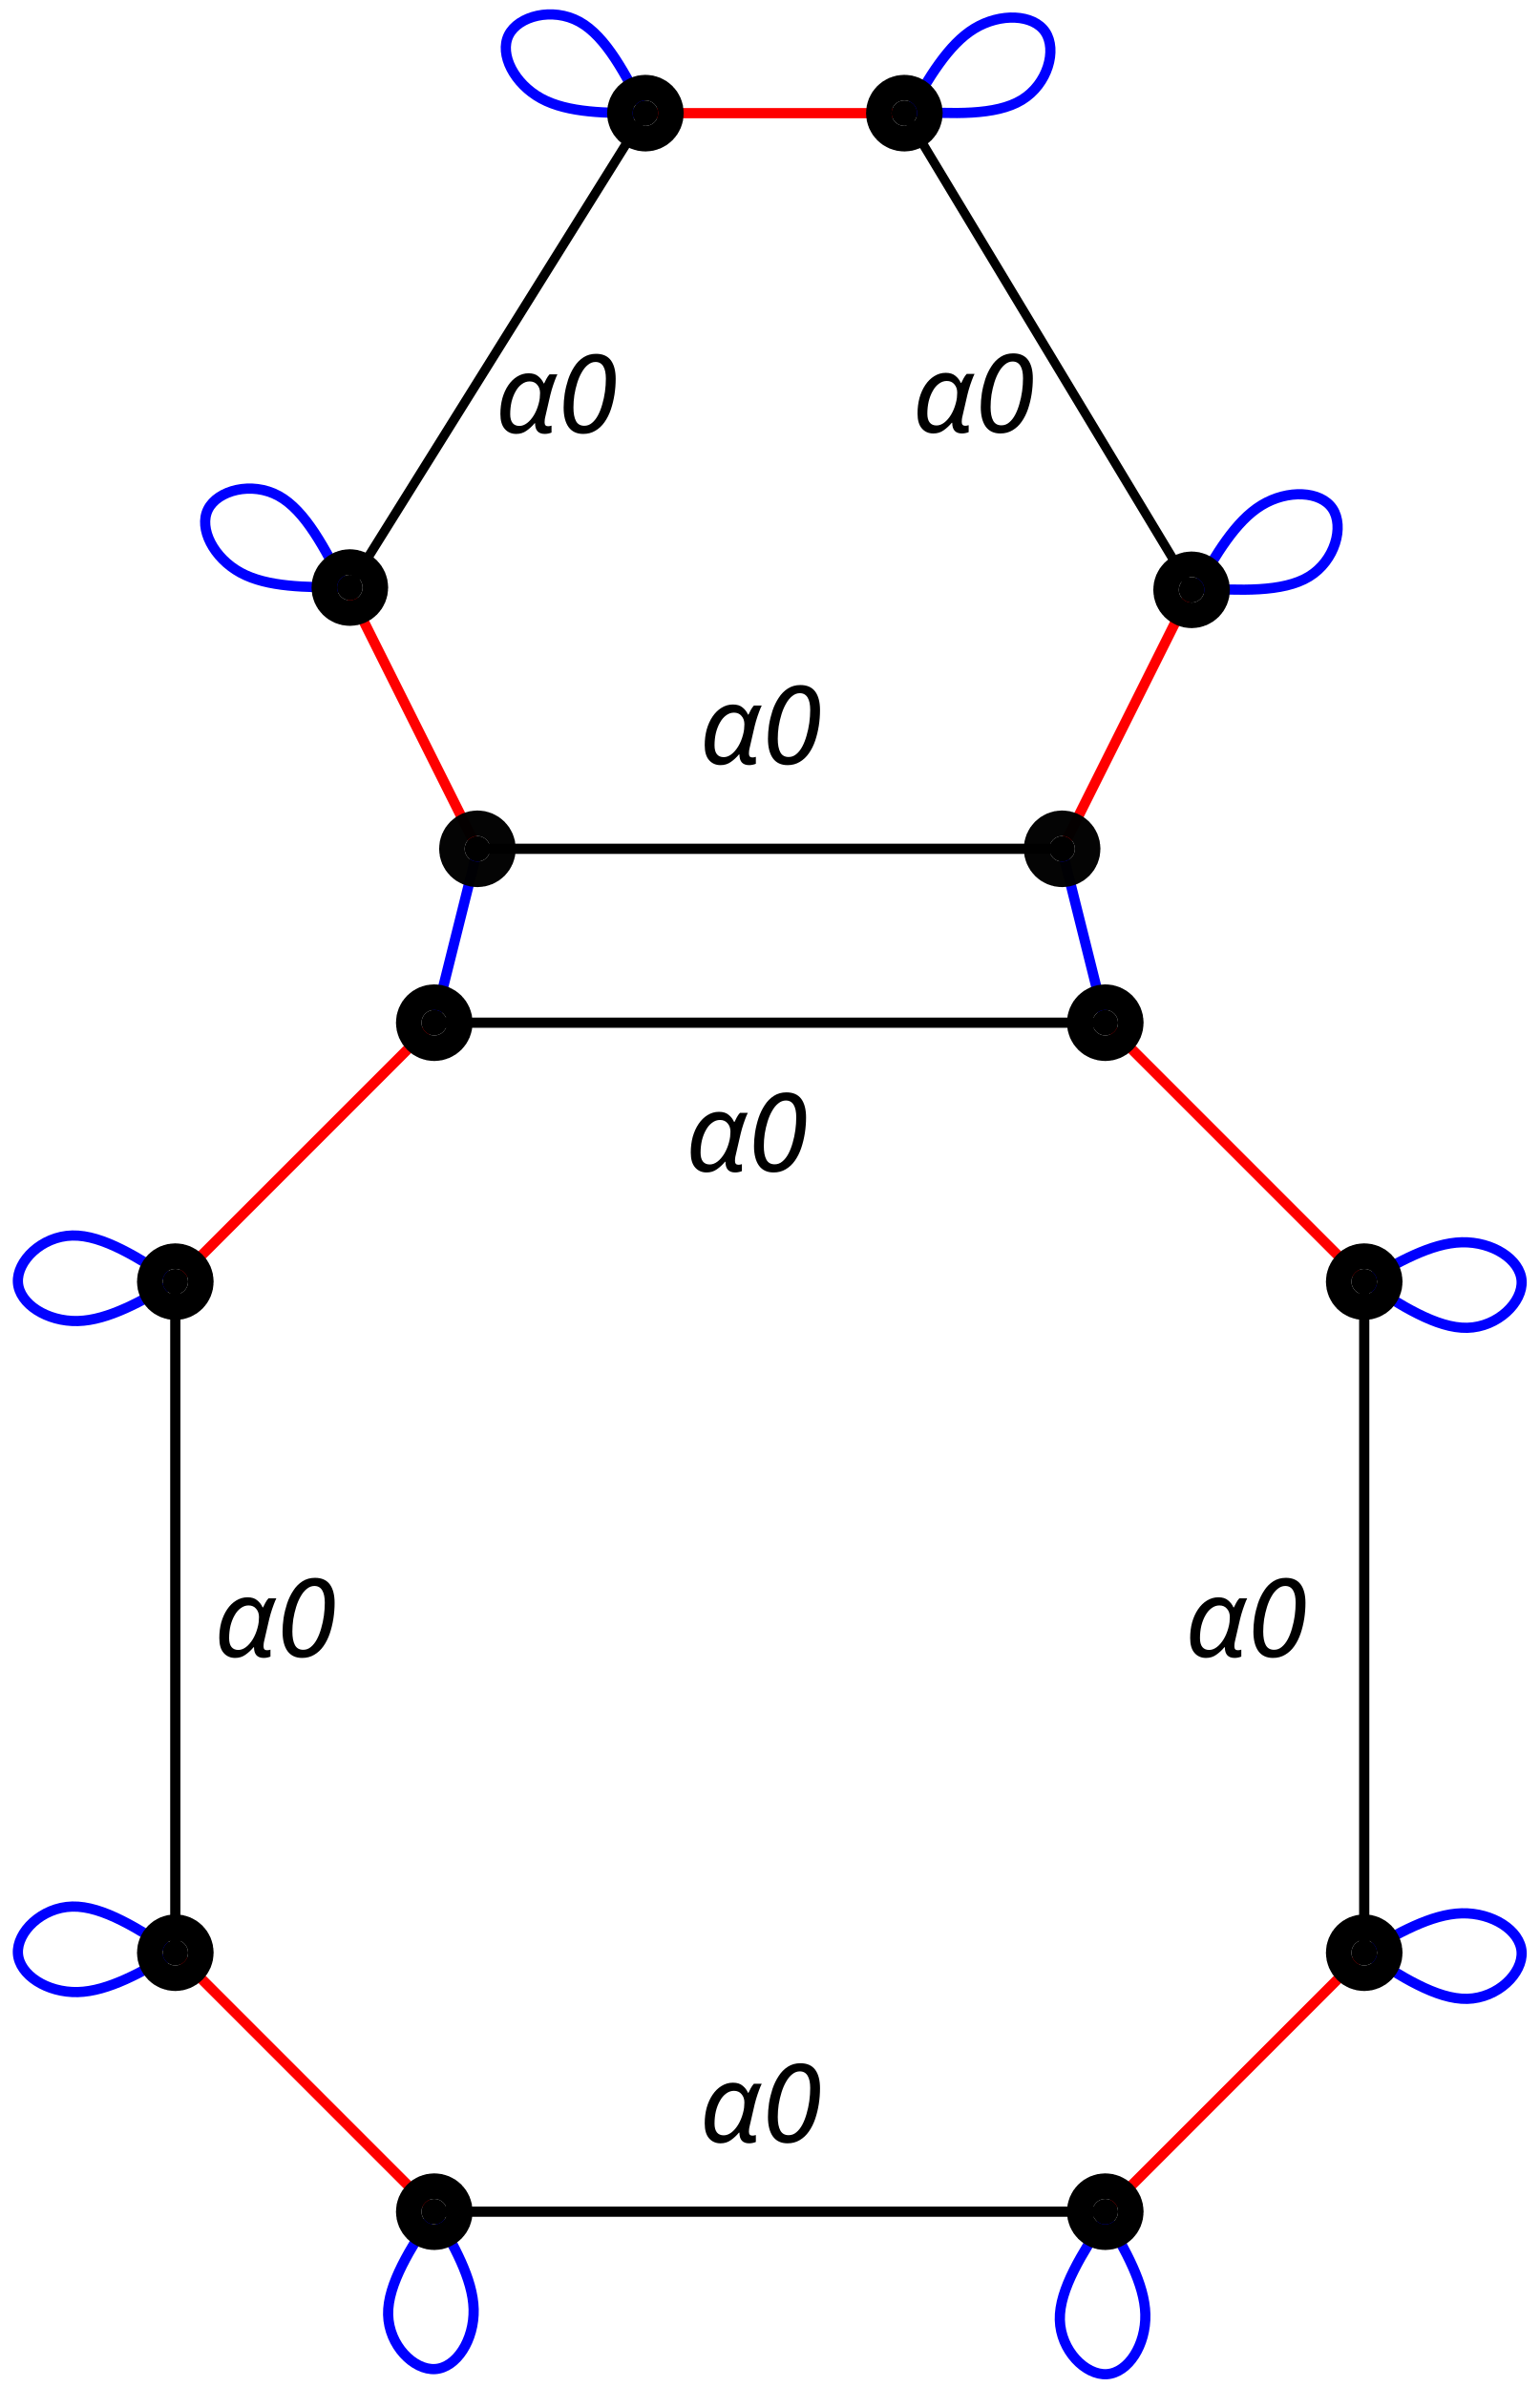
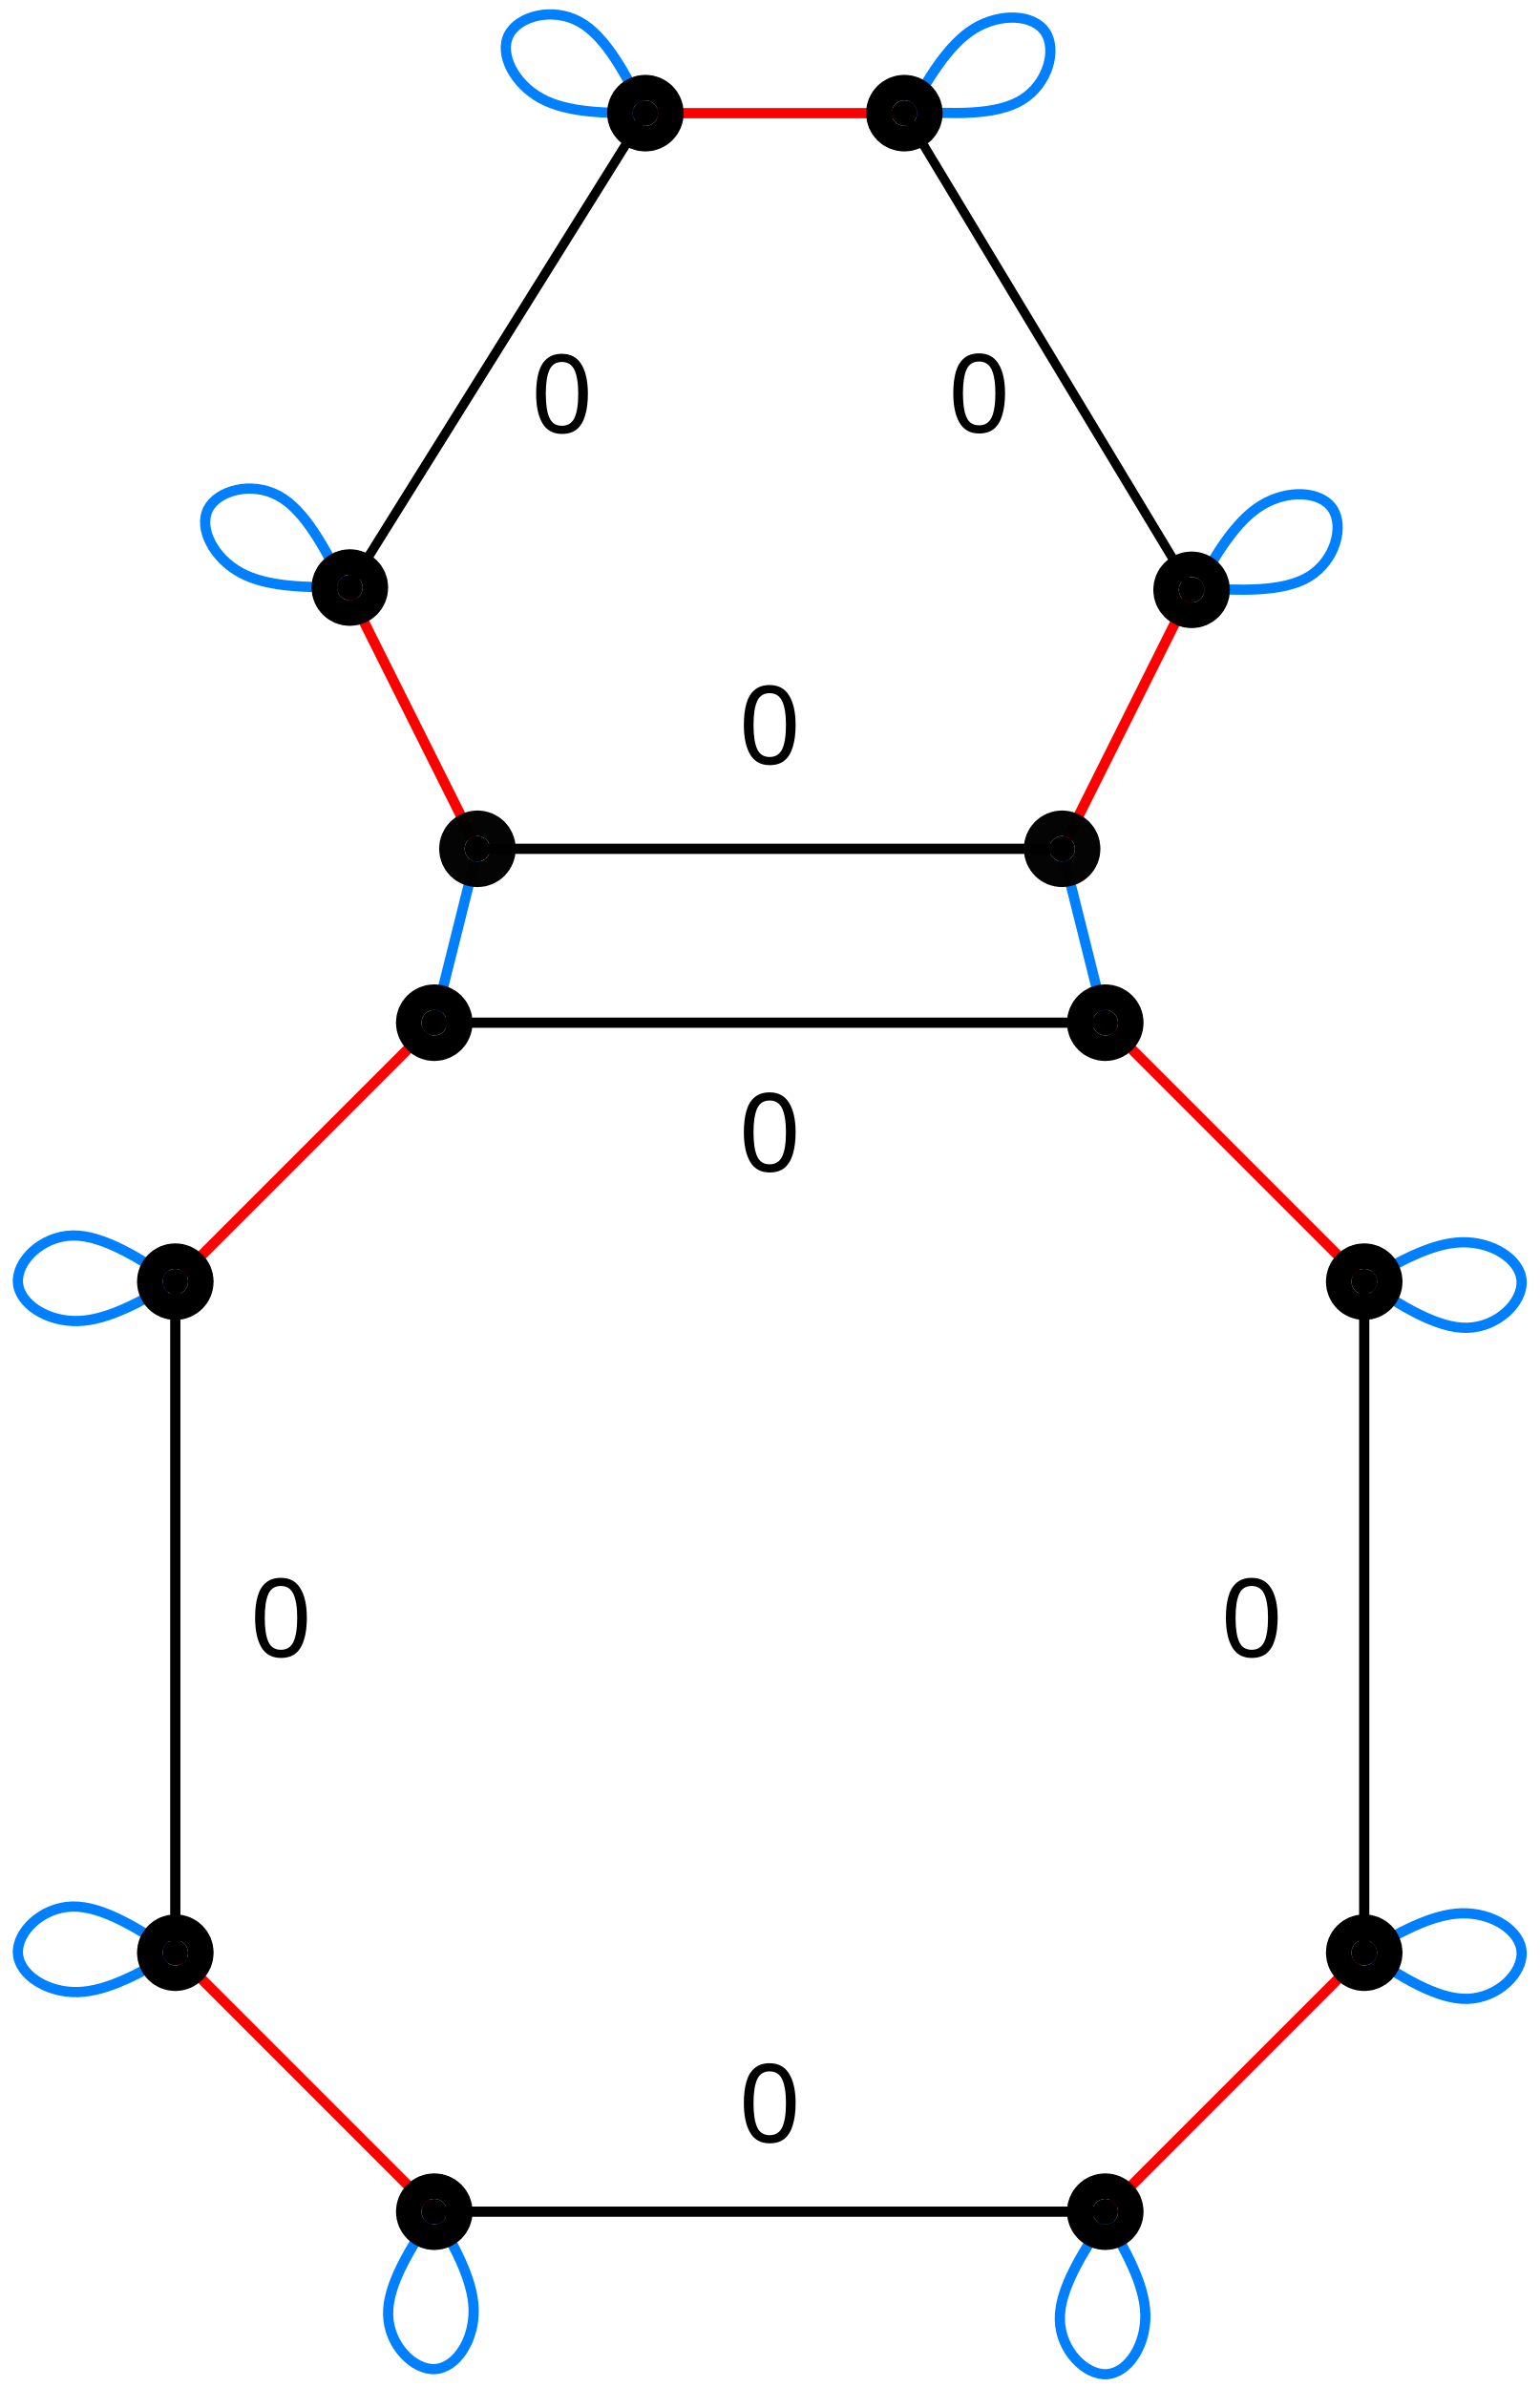
<svg xmlns="http://www.w3.org/2000/svg" width="159.463mm" height="247.227mm" viewBox="0 0 159.463 247.227" version="1.1" id="svg31496">
  <defs id="defs31493">
    </defs>
  <g id="layer1" transform="translate(-26.71686,-12.38555)">
    <line x1="62.733" y1="73.485" x2="93.566" y2="24.105" id="link9_a0_10-7" style="stroke:#000000;stroke-width:0.964px" />
    <line x1="76.168" y1="100.298" x2="62.757" y2="73.475" id="link8_a1_9-4" stroke="#ff0000" stroke-width="1.058px" />
-     <path style="fill:none;fill-opacity:1;stroke:#0000ff;stroke-width:1.058;stroke-linecap:round;stroke-linejoin:bevel;stroke-dasharray:none;stroke-dashoffset:0;stroke-opacity:1;stop-color:#000000" d="m 168.021,214.631 c 3.749,2.427 7.499,4.855 10.672,4.779 3.173,-0.076 5.77,-2.657 5.629,-4.871 -0.142,-2.215 -3.022,-4.063 -6.195,-3.986 -3.173,0.077 -6.64,2.078 -10.106,4.079" id="path11686-7-3-2" />
-     <path style="fill:none;fill-opacity:1;stroke:#0000ff;stroke-width:1.058;stroke-linecap:round;stroke-linejoin:bevel;stroke-dasharray:none;stroke-dashoffset:0;stroke-opacity:1;stop-color:#000000" d="m 71.698,241.454 c -2.427,3.749 -4.855,7.499 -4.779,10.672 0.076,3.173 2.657,5.77 4.871,5.629 2.215,-0.142 4.063,-3.022 3.986,-6.195 -0.077,-3.173 -2.078,-6.64 -4.079,-10.106" id="path11686-7-4-9" />
-     <path style="fill:none;fill-opacity:1;stroke:#0000ff;stroke-width:1.058;stroke-linecap:round;stroke-linejoin:bevel;stroke-dasharray:none;stroke-dashoffset:0;stroke-opacity:0.985;stop-color:#000000" d="m 44.875,145.13 c -3.749,-2.427 -7.499,-4.855 -10.672,-4.779 -3.173,0.076 -5.77,2.657 -5.629,4.871 0.142,2.215 3.022,4.063 6.195,3.986 3.173,-0.077 6.64,-2.078 10.106,-4.079" id="path11686-7-2-3" />
-     <path style="fill:none;fill-opacity:1;stroke:#0000ff;stroke-width:1.058;stroke-linecap:round;stroke-linejoin:bevel;stroke-dasharray:none;stroke-dashoffset:0;stroke-opacity:1;stop-color:#000000" d="m 168.021,145.13 c 3.749,2.427 7.499,4.855 10.672,4.779 3.173,-0.076 5.77,-2.657 5.629,-4.871 -0.142,-2.215 -3.022,-4.063 -6.195,-3.986 -3.173,0.077 -6.64,2.078 -10.106,4.079" id="path11686-7-3-6-1" />
-     <path style="fill:none;fill-opacity:1;stroke:#0000ff;stroke-width:1.058;stroke-linecap:round;stroke-linejoin:bevel;stroke-dasharray:none;stroke-dashoffset:0;stroke-opacity:1;stop-color:#000000" d="m 141.272,241.983 c -2.427,3.749 -4.855,7.499 -4.779,10.672 0.076,3.173 2.657,5.77 4.871,5.629 2.215,-0.142 4.063,-3.022 3.986,-6.195 -0.077,-3.173 -2.078,-6.64 -4.079,-10.106" id="path11686-7-4-7-9" />
-     <path style="fill:none;fill-opacity:1;stroke:#0000ff;stroke-width:1.058;stroke-linecap:round;stroke-linejoin:bevel;stroke-dasharray:none;stroke-dashoffset:0;stroke-opacity:1;stop-color:#000000" d="m 44.875,214.631 c -3.749,-2.427 -7.499,-4.855 -10.672,-4.779 -3.173,0.076 -5.77,2.657 -5.629,4.871 0.142,2.215 3.022,4.063 6.195,3.986 3.173,-0.077 6.64,-2.078 10.106,-4.079" id="path11686-7-2-8-4" />
-     <text xml:space="preserve" style="font-style:italic;font-variant:normal;font-weight:normal;font-stretch:normal;font-size:11.289px;font-family:sans-serif;-inkscape-font-specification:'sans-serif, Italic';font-variant-ligatures:normal;font-variant-caps:normal;font-variant-numeric:normal;font-variant-east-asian:normal;fill:#000000;fill-opacity:1;stroke:#0000ff;stroke-width:1.058;stroke-linecap:round;stroke-linejoin:bevel;stroke-dasharray:none;stroke-dashoffset:0;stroke-opacity:1;stop-color:#000000" x="149.444" y="183.99" id="text14607">
-       <tspan id="tspan14605" x="149.444" y="183.99" style="font-style:italic;font-variant:normal;font-weight:normal;font-stretch:normal;font-size:11.289px;font-family:sans-serif;-inkscape-font-specification:'sans-serif, Italic';font-variant-ligatures:normal;font-variant-caps:normal;font-variant-numeric:normal;font-variant-east-asian:normal;stroke:none;stroke-width:1.058">α0</tspan>
+     <path style="fill:none;fill-opacity:1;stroke:#0080ff;stroke-width:1.058;stroke-linecap:round;stroke-linejoin:bevel;stroke-dasharray:none;stroke-dashoffset:0;stroke-opacity:0.999;stop-color:#000000" d="m 168.021,214.631 c 3.749,2.427 7.499,4.855 10.672,4.779 3.173,-0.076 5.77,-2.657 5.629,-4.871 -0.142,-2.215 -3.022,-4.063 -6.195,-3.986 -3.173,0.077 -6.64,2.078 -10.106,4.079" id="path11686-7-3-2" />
+     <path style="fill:none;fill-opacity:1;stroke:#0080ff;stroke-width:1.058;stroke-linecap:round;stroke-linejoin:bevel;stroke-dasharray:none;stroke-dashoffset:0;stroke-opacity:0.999;stop-color:#000000" d="m 71.698,241.454 c -2.427,3.749 -4.855,7.499 -4.779,10.672 0.076,3.173 2.657,5.77 4.871,5.629 2.215,-0.142 4.063,-3.022 3.986,-6.195 -0.077,-3.173 -2.078,-6.64 -4.079,-10.106" id="path11686-7-4-9" />
+     <path style="fill:none;fill-opacity:1;stroke:#0080ff;stroke-width:1.058;stroke-linecap:round;stroke-linejoin:bevel;stroke-dasharray:none;stroke-dashoffset:0;stroke-opacity:0.999;stop-color:#000000" d="m 44.875,145.13 c -3.749,-2.427 -7.499,-4.855 -10.672,-4.779 -3.173,0.076 -5.77,2.657 -5.629,4.871 0.142,2.215 3.022,4.063 6.195,3.986 3.173,-0.077 6.64,-2.078 10.106,-4.079" id="path11686-7-2-3" />
+     <path style="fill:none;fill-opacity:1;stroke:#0080ff;stroke-width:1.058;stroke-linecap:round;stroke-linejoin:bevel;stroke-dasharray:none;stroke-dashoffset:0;stroke-opacity:0.999;stop-color:#000000" d="m 168.021,145.13 c 3.749,2.427 7.499,4.855 10.672,4.779 3.173,-0.076 5.77,-2.657 5.629,-4.871 -0.142,-2.215 -3.022,-4.063 -6.195,-3.986 -3.173,0.077 -6.64,2.078 -10.106,4.079" id="path11686-7-3-6-1" />
+     <path style="fill:none;fill-opacity:1;stroke:#0080ff;stroke-width:1.058;stroke-linecap:round;stroke-linejoin:bevel;stroke-dasharray:none;stroke-dashoffset:0;stroke-opacity:0.999;stop-color:#000000" d="m 141.272,241.983 c -2.427,3.749 -4.855,7.499 -4.779,10.672 0.076,3.173 2.657,5.77 4.871,5.629 2.215,-0.142 4.063,-3.022 3.986,-6.195 -0.077,-3.173 -2.078,-6.64 -4.079,-10.106" id="path11686-7-4-7-9" />
+     <path style="fill:none;fill-opacity:1;stroke:#0080ff;stroke-width:1.058;stroke-linecap:round;stroke-linejoin:bevel;stroke-dasharray:none;stroke-dashoffset:0;stroke-opacity:0.999;stop-color:#000000" d="m 44.875,214.631 c -3.749,-2.427 -7.499,-4.855 -10.672,-4.779 -3.173,0.076 -5.77,2.657 -5.629,4.871 0.142,2.215 3.022,4.063 6.195,3.986 3.173,-0.077 6.64,-2.078 10.106,-4.079" id="path11686-7-2-8-4" />
+     <text xml:space="preserve" style="font-style:normal;font-variant:normal;font-weight:normal;font-stretch:normal;font-size:11.289px;font-family:sans-serif;-inkscape-font-specification:'sans-serif, Normal';font-variant-ligatures:normal;font-variant-caps:normal;font-variant-numeric:normal;font-variant-east-asian:normal;fill:#000000;fill-opacity:1;stroke:#0000ff;stroke-width:1.058;stroke-linecap:round;stroke-linejoin:bevel;stroke-dasharray:none;stroke-dashoffset:0;stroke-opacity:1;stop-color:#000000" x="153.149" y="183.99" id="text14607">
+       <tspan id="tspan14605" x="153.149" y="183.99" style="font-style:normal;font-variant:normal;font-weight:normal;font-stretch:normal;font-size:11.289px;font-family:sans-serif;-inkscape-font-specification:'sans-serif, Normal';font-variant-ligatures:normal;font-variant-caps:normal;font-variant-numeric:normal;font-variant-east-asian:normal;stroke:none;stroke-width:1.058">0</tspan>
    </text>
-     <text xml:space="preserve" style="font-style:italic;font-variant:normal;font-weight:normal;font-stretch:normal;font-size:11.289px;font-family:sans-serif;-inkscape-font-specification:'sans-serif, Italic';font-variant-ligatures:normal;font-variant-caps:normal;font-variant-numeric:normal;font-variant-east-asian:normal;fill:#000000;fill-opacity:1;stroke:#0000ff;stroke-width:1.058;stroke-linecap:round;stroke-linejoin:bevel;stroke-dasharray:none;stroke-dashoffset:0;stroke-opacity:1;stop-color:#000000" x="99.166" y="234.269" id="text14607-7">
-       <tspan id="tspan14605-7" x="99.166" y="234.269" style="font-style:italic;font-variant:normal;font-weight:normal;font-stretch:normal;font-size:11.289px;font-family:sans-serif;-inkscape-font-specification:'sans-serif, Italic';font-variant-ligatures:normal;font-variant-caps:normal;font-variant-numeric:normal;font-variant-east-asian:normal;stroke:none;stroke-width:1.058">α0</tspan>
+     <text xml:space="preserve" style="font-style:normal;font-variant:normal;font-weight:normal;font-stretch:normal;font-size:11.289px;font-family:sans-serif;-inkscape-font-specification:'sans-serif, Normal';font-variant-ligatures:normal;font-variant-caps:normal;font-variant-numeric:normal;font-variant-east-asian:normal;fill:#000000;fill-opacity:1;stroke:#0000ff;stroke-width:1.058;stroke-linecap:round;stroke-linejoin:bevel;stroke-dasharray:none;stroke-dashoffset:0;stroke-opacity:1;stop-color:#000000" x="103.22" y="234.269" id="text14607-7">
+       <tspan id="tspan14605-7" x="103.22" y="234.269" style="font-style:normal;font-variant:normal;font-weight:normal;font-stretch:normal;font-size:11.289px;font-family:sans-serif;-inkscape-font-specification:'sans-serif, Normal';font-variant-ligatures:normal;font-variant-caps:normal;font-variant-numeric:normal;font-variant-east-asian:normal;stroke:none;stroke-width:1.058">0</tspan>
    </text>
-     <text xml:space="preserve" style="font-style:italic;font-variant:normal;font-weight:normal;font-stretch:normal;font-size:11.289px;font-family:sans-serif;-inkscape-font-specification:'sans-serif, Italic';font-variant-ligatures:normal;font-variant-caps:normal;font-variant-numeric:normal;font-variant-east-asian:normal;fill:#000000;fill-opacity:1;stroke:#0000ff;stroke-width:1.058;stroke-linecap:round;stroke-linejoin:bevel;stroke-dasharray:none;stroke-dashoffset:0;stroke-opacity:1;stop-color:#000000" x="97.718" y="133.711" id="text14607-7-6">
-       <tspan id="tspan14605-7-3" x="97.718" y="133.711" style="font-style:italic;font-variant:normal;font-weight:normal;font-stretch:normal;font-size:11.289px;font-family:sans-serif;-inkscape-font-specification:'sans-serif, Italic';font-variant-ligatures:normal;font-variant-caps:normal;font-variant-numeric:normal;font-variant-east-asian:normal;stroke:none;stroke-width:1.058">α0</tspan>
+     <text xml:space="preserve" style="font-style:normal;font-variant:normal;font-weight:normal;font-stretch:normal;font-size:11.289px;font-family:sans-serif;-inkscape-font-specification:'sans-serif, Normal';font-variant-ligatures:normal;font-variant-caps:normal;font-variant-numeric:normal;font-variant-east-asian:normal;fill:#000000;fill-opacity:1;stroke:#0000ff;stroke-width:1.058;stroke-linecap:round;stroke-linejoin:bevel;stroke-dasharray:none;stroke-dashoffset:0;stroke-opacity:1;stop-color:#000000" x="103.22" y="133.711" id="text14607-7-6">
+       <tspan id="tspan14605-7-3" x="103.22" y="133.711" style="font-style:normal;font-variant:normal;font-weight:normal;font-stretch:normal;font-size:11.289px;font-family:sans-serif;-inkscape-font-specification:'sans-serif, Normal';font-variant-ligatures:normal;font-variant-caps:normal;font-variant-numeric:normal;font-variant-east-asian:normal;stroke:none;stroke-width:1.058">0</tspan>
    </text>
-     <text xml:space="preserve" style="font-style:italic;font-variant:normal;font-weight:normal;font-stretch:normal;font-size:11.289px;font-family:sans-serif;-inkscape-font-specification:'sans-serif, Italic';font-variant-ligatures:normal;font-variant-caps:normal;font-variant-numeric:normal;font-variant-east-asian:normal;fill:#000000;fill-opacity:1;stroke:#0000ff;stroke-width:1.058;stroke-linecap:round;stroke-linejoin:bevel;stroke-dasharray:none;stroke-dashoffset:0;stroke-opacity:1;stop-color:#000000" x="99.166" y="91.525" id="text14607-7-6-1">
-       <tspan id="tspan14605-7-3-5" x="99.166" y="91.525" style="font-style:italic;font-variant:normal;font-weight:normal;font-stretch:normal;font-size:11.289px;font-family:sans-serif;-inkscape-font-specification:'sans-serif, Italic';font-variant-ligatures:normal;font-variant-caps:normal;font-variant-numeric:normal;font-variant-east-asian:normal;stroke:none;stroke-width:1.058">α0</tspan>
+     <text xml:space="preserve" style="font-style:normal;font-variant:normal;font-weight:normal;font-stretch:normal;font-size:11.289px;font-family:sans-serif;-inkscape-font-specification:'sans-serif, Normal';font-variant-ligatures:normal;font-variant-caps:normal;font-variant-numeric:normal;font-variant-east-asian:normal;fill:#000000;fill-opacity:1;stroke:#0000ff;stroke-width:1.058;stroke-linecap:round;stroke-linejoin:bevel;stroke-dasharray:none;stroke-dashoffset:0;stroke-opacity:1;stop-color:#000000" x="103.22" y="91.525" id="text14607-7-6-1">
+       <tspan id="tspan14605-7-3-5" x="103.22" y="91.525" style="font-style:normal;font-variant:normal;font-weight:normal;font-stretch:normal;font-size:11.289px;font-family:sans-serif;-inkscape-font-specification:'sans-serif, Normal';font-variant-ligatures:normal;font-variant-caps:normal;font-variant-numeric:normal;font-variant-east-asian:normal;stroke:none;stroke-width:1.058">0</tspan>
    </text>
-     <text xml:space="preserve" style="font-style:italic;font-variant:normal;font-weight:normal;font-stretch:normal;font-size:11.289px;font-family:sans-serif;-inkscape-font-specification:'sans-serif, Italic';font-variant-ligatures:normal;font-variant-caps:normal;font-variant-numeric:normal;font-variant-east-asian:normal;fill:#000000;fill-opacity:1;stroke:#0000ff;stroke-width:1.058;stroke-linecap:round;stroke-linejoin:bevel;stroke-dasharray:none;stroke-dashoffset:0;stroke-opacity:1;stop-color:#000000" x="48.887" y="183.99" id="text14607-5">
-       <tspan id="tspan14605-9" x="48.887" y="183.99" style="font-style:italic;font-variant:normal;font-weight:normal;font-stretch:normal;font-size:11.289px;font-family:sans-serif;-inkscape-font-specification:'sans-serif, Italic';font-variant-ligatures:normal;font-variant-caps:normal;font-variant-numeric:normal;font-variant-east-asian:normal;stroke:none;stroke-width:1.058">α0</tspan>
+     <text xml:space="preserve" style="font-style:normal;font-variant:normal;font-weight:normal;font-stretch:normal;font-size:11.289px;font-family:sans-serif;-inkscape-font-specification:'sans-serif, Normal';font-variant-ligatures:normal;font-variant-caps:normal;font-variant-numeric:normal;font-variant-east-asian:normal;fill:#000000;fill-opacity:1;stroke:#0000ff;stroke-width:1.058;stroke-linecap:round;stroke-linejoin:bevel;stroke-dasharray:none;stroke-dashoffset:0;stroke-opacity:1;stop-color:#000000" x="52.592" y="183.99" id="text14607-5">
+       <tspan id="tspan14605-9" x="52.592" y="183.99" style="font-style:normal;font-variant:normal;font-weight:normal;font-stretch:normal;font-size:11.289px;font-family:sans-serif;-inkscape-font-specification:'sans-serif, Normal';font-variant-ligatures:normal;font-variant-caps:normal;font-variant-numeric:normal;font-variant-east-asian:normal;stroke:none;stroke-width:1.058">0</tspan>
    </text>
-     <text xml:space="preserve" style="font-style:italic;font-variant:normal;font-weight:normal;font-stretch:normal;font-size:11.289px;font-family:sans-serif;-inkscape-font-specification:'sans-serif, Italic';font-variant-ligatures:normal;font-variant-caps:normal;font-variant-numeric:normal;font-variant-east-asian:normal;fill:#000000;fill-opacity:1;stroke:#0000ff;stroke-width:1.058;stroke-linecap:round;stroke-linejoin:bevel;stroke-dasharray:none;stroke-dashoffset:0;stroke-opacity:1;stop-color:#000000" x="77.999" y="57.219" id="text14607-7-6-9">
-       <tspan id="tspan14605-7-3-8" x="77.999" y="57.219" style="font-style:italic;font-variant:normal;font-weight:normal;font-stretch:normal;font-size:11.289px;font-family:sans-serif;-inkscape-font-specification:'sans-serif, Italic';font-variant-ligatures:normal;font-variant-caps:normal;font-variant-numeric:normal;font-variant-east-asian:normal;stroke:none;stroke-width:1.058">α0</tspan>
+     <text xml:space="preserve" style="font-style:normal;font-variant:normal;font-weight:normal;font-stretch:normal;font-size:11.289px;font-family:sans-serif;-inkscape-font-specification:'sans-serif, Normal';font-variant-ligatures:normal;font-variant-caps:normal;font-variant-numeric:normal;font-variant-east-asian:normal;fill:#000000;fill-opacity:1;stroke:#0000ff;stroke-width:1.058;stroke-linecap:round;stroke-linejoin:bevel;stroke-dasharray:none;stroke-dashoffset:0;stroke-opacity:1;stop-color:#000000" x="81.703" y="57.219" id="text14607-7-6-9">
+       <tspan id="tspan14605-7-3-8" x="81.703" y="57.219" style="font-style:normal;font-variant:normal;font-weight:normal;font-stretch:normal;font-size:11.289px;font-family:sans-serif;-inkscape-font-specification:'sans-serif, Normal';font-variant-ligatures:normal;font-variant-caps:normal;font-variant-numeric:normal;font-variant-east-asian:normal;stroke:none;stroke-width:1.058">0</tspan>
    </text>
-     <text xml:space="preserve" style="font-style:italic;font-variant:normal;font-weight:normal;font-stretch:normal;font-size:11.289px;font-family:sans-serif;-inkscape-font-specification:'sans-serif, Italic';font-variant-ligatures:normal;font-variant-caps:normal;font-variant-numeric:normal;font-variant-east-asian:normal;fill:#000000;fill-opacity:1;stroke:#0000ff;stroke-width:1.058;stroke-linecap:round;stroke-linejoin:bevel;stroke-dasharray:none;stroke-dashoffset:0;stroke-opacity:1;stop-color:#000000" x="121.208" y="57.169" id="text14607-7-6-4">
-       <tspan id="tspan14605-7-3-81" x="121.208" y="57.169" style="font-style:italic;font-variant:normal;font-weight:normal;font-stretch:normal;font-size:11.289px;font-family:sans-serif;-inkscape-font-specification:'sans-serif, Italic';font-variant-ligatures:normal;font-variant-caps:normal;font-variant-numeric:normal;font-variant-east-asian:normal;stroke:none;stroke-width:1.058">α0</tspan>
+     <text xml:space="preserve" style="font-style:normal;font-variant:normal;font-weight:normal;font-stretch:normal;font-size:11.289px;font-family:sans-serif;-inkscape-font-specification:'sans-serif, Normal';font-variant-ligatures:normal;font-variant-caps:normal;font-variant-numeric:normal;font-variant-east-asian:normal;fill:#000000;fill-opacity:1;stroke:#0000ff;stroke-width:1.058;stroke-linecap:round;stroke-linejoin:bevel;stroke-dasharray:none;stroke-dashoffset:0;stroke-opacity:1;stop-color:#000000" x="124.912" y="57.169" id="text14607-7-6-4">
+       <tspan id="tspan14605-7-3-81" x="124.912" y="57.169" style="font-style:normal;font-variant:normal;font-weight:normal;font-stretch:normal;font-size:11.289px;font-family:sans-serif;-inkscape-font-specification:'sans-serif, Normal';font-variant-ligatures:normal;font-variant-caps:normal;font-variant-numeric:normal;font-variant-east-asian:normal;stroke:none;stroke-width:1.058">0</tspan>
    </text>
    <line x1="44.875" y1="214.631" x2="71.698" y2="241.454" id="link0_a1_1" stroke="#ff0000" stroke-width="1.058px" />
-     <line x1="44.875" y1="214.631" x2="44.875" y2="214.631" id="link0_a2_0" stroke="#0000ff" stroke-width="1.058px" />
+     <line x1="44.875" y1="214.631" x2="44.875" y2="214.631" id="link0_a2_0" stroke="#0000ff" stroke-width="1.058px" style="stroke:#0080ff;stroke-opacity:0.999" />
    <line x1="44.875" y1="214.631" x2="44.875" y2="214.631" id="link0_a3_0" stroke="#008000" stroke-width="1.058px" />
    <line x1="44.875" y1="214.631" x2="44.875" y2="145.13" id="link0_a0_7" style="stroke:#000000;stroke-width:1.058px" />
-     <line x1="71.698" y1="241.454" x2="71.698" y2="241.454" id="link1_a2_1" stroke="#0000ff" stroke-width="1.058px" />
+     <line x1="71.698" y1="241.454" x2="71.698" y2="241.454" id="link1_a2_1" stroke="#0000ff" stroke-width="1.058px" style="stroke:#0080ff;stroke-opacity:0.999" />
    <line x1="71.698" y1="241.454" x2="71.698" y2="241.454" id="link1_a3_1" stroke="#008000" stroke-width="1.058px" />
    <line x1="71.698" y1="241.454" x2="141.199" y2="241.454" id="link1_a0_2" style="stroke:#000000;stroke-width:1.058px" />
    <line x1="141.199" y1="241.454" x2="168.021" y2="214.631" id="link2_a1_3" stroke="#ff0000" stroke-width="1.058px" />
-     <line x1="141.199" y1="241.454" x2="141.199" y2="241.454" id="link2_a2_2" stroke="#0000ff" stroke-width="1.058px" />
+     <line x1="141.199" y1="241.454" x2="141.199" y2="241.454" id="link2_a2_2" stroke="#0000ff" stroke-width="1.058px" style="stroke:#0080ff;stroke-opacity:0.999" />
    <line x1="141.199" y1="241.454" x2="141.199" y2="241.454" id="link2_a3_2" stroke="#008000" stroke-width="1.058px" />
-     <line x1="168.021" y1="214.631" x2="168.021" y2="214.631" id="link3_a2_3" stroke="#0000ff" stroke-width="1.058px" />
+     <line x1="168.021" y1="214.631" x2="168.021" y2="214.631" id="link3_a2_3" stroke="#0000ff" stroke-width="1.058px" style="stroke:#0080ff;stroke-opacity:0.999" />
    <line x1="168.021" y1="214.631" x2="168.021" y2="214.631" id="link3_a3_3" stroke="#008000" stroke-width="1.058px" />
    <line x1="168.021" y1="214.631" x2="168.021" y2="145.13" id="link3_a0_4" style="stroke:#000000;stroke-width:1.058px" />
    <line x1="168.021" y1="145.13" x2="141.199" y2="118.308" id="link4_a1_5" stroke="#ff0000" stroke-width="1.058px" />
-     <line x1="168.021" y1="145.13" x2="168.021" y2="145.13" id="link4_a2_4" stroke="#0000ff" stroke-width="1.058px" />
+     <line x1="168.021" y1="145.13" x2="168.021" y2="145.13" id="link4_a2_4" stroke="#0000ff" stroke-width="1.058px" style="stroke:#0080ff;stroke-opacity:0.999" />
    <line x1="168.021" y1="145.13" x2="168.021" y2="145.13" id="link4_a3_4" stroke="#008000" stroke-width="1.058px" />
-     <line x1="141.199" y1="118.308" x2="136.729" y2="100.426" id="link5_a2_12" stroke="#0000ff" stroke-width="1.058px" />
+     <line x1="141.199" y1="118.308" x2="136.729" y2="100.426" id="link5_a2_12" stroke="#0000ff" stroke-width="1.058px" style="stroke:#0080ff;stroke-opacity:0.999" />
    <line x1="141.199" y1="118.308" x2="141.199" y2="118.308" id="link5_a3_5" stroke="#008000" stroke-width="1.058px" />
    <line x1="141.199" y1="118.308" x2="71.698" y2="118.308" id="link5_a0_6" style="stroke:#000000;stroke-width:1.058px" />
    <line x1="71.698" y1="118.308" x2="44.875" y2="145.13" id="link6_a1_7" stroke="#ff0000" stroke-width="1.058px" />
-     <line x1="71.698" y1="118.308" x2="76.168" y2="100.426" id="link6_a2_8" stroke="#0000ff" stroke-width="1.058px" />
+     <line x1="71.698" y1="118.308" x2="76.168" y2="100.426" id="link6_a2_8" stroke="#0000ff" stroke-width="1.058px" style="stroke:#0080ff;stroke-opacity:0.999" />
    <line x1="71.698" y1="118.308" x2="71.698" y2="118.308" id="link6_a3_6" stroke="#008000" stroke-width="1.058px" />
-     <line x1="44.875" y1="145.13" x2="44.875" y2="145.13" id="link7_a2_7" stroke="#0000ff" stroke-width="1.058px" />
+     <line x1="44.875" y1="145.13" x2="44.875" y2="145.13" id="link7_a2_7" stroke="#0000ff" stroke-width="1.058px" style="stroke:#0080ff;stroke-opacity:0.999" />
    <line x1="44.875" y1="145.13" x2="44.875" y2="145.13" id="link7_a3_7" stroke="#008000" stroke-width="1.058px" />
    <circle cx="44.875" cy="214.631" r="1.323" fill="#000000" stroke="none" id="dart0-3" style="fill:#000000;fill-opacity:1;stroke:#000000;stroke-width:5.292;stroke-dasharray:none;stroke-opacity:1" />
    <circle cx="71.698" cy="241.454" r="1.323" fill="#000000" stroke="none" id="dart1-9" style="fill:#000000;fill-opacity:1;stroke:#000000;stroke-width:5.292;stroke-dasharray:none;stroke-opacity:1" />
    <circle cx="141.199" cy="241.454" r="1.323" fill="#000000" stroke="none" id="dart2-0" style="fill:#000000;fill-opacity:1;stroke:#000000;stroke-width:5.292;stroke-dasharray:none;stroke-opacity:1" />
    <circle cx="168.021" cy="214.631" r="1.323" fill="#000000" stroke="none" id="dart3-0" style="fill:#000000;fill-opacity:1;stroke:#000000;stroke-width:5.292;stroke-dasharray:none;stroke-opacity:1" />
    <circle cx="168.021" cy="145.13" r="1.323" fill="#000000" stroke="none" id="dart4-1" style="fill:#000000;fill-opacity:1;stroke:#000000;stroke-width:5.292;stroke-dasharray:none;stroke-opacity:1" />
    <circle cx="141.199" cy="118.308" r="1.323" fill="#000000" stroke="none" id="dart5-2" style="fill:#000000;fill-opacity:1;stroke:#000000;stroke-width:5.292;stroke-dasharray:none;stroke-opacity:1" />
    <circle cx="71.698" cy="118.308" r="1.323" fill="#000000" stroke="none" id="dart6-7" style="fill:#000000;fill-opacity:1;stroke:#000000;stroke-width:5.292;stroke-dasharray:none;stroke-opacity:1" />
    <circle cx="44.875" cy="145.13" r="1.323" fill="#000000" stroke="none" id="dart7-2" style="fill:#000000;fill-opacity:1;stroke:#000000;stroke-width:5.292;stroke-dasharray:none;stroke-opacity:1" />
    <circle cx="76.168" cy="100.298" r="1.323" fill="rgb(0,0,0)" stroke="none" id="dart8-7" style="fill:#000000;fill-opacity:1;stroke:#000000;stroke-width:5.292;stroke-dasharray:none;stroke-opacity:0.982" />
    <line x1="93.566" y1="24.105" x2="120.389" y2="24.105" id="link10_a1_14-4" stroke="#ff0000" stroke-width="1.058px" />
    <line x1="76.168" y1="100.298" x2="76.168" y2="100.298" id="link8_a3_8-7" stroke="#008000" stroke-width="1.058px" />
    <line x1="76.168" y1="100.298" x2="136.729" y2="100.298" id="link8_a0_12-6" style="stroke:#000000;stroke-width:1.058px" />
-     <line x1="62.757" y1="73.475" x2="62.757" y2="73.475" id="link9_a2_9-3" stroke="#0000ff" stroke-width="1.058px" />
+     <line x1="62.757" y1="73.475" x2="62.757" y2="73.475" id="link9_a2_9-3" stroke="#0000ff" stroke-width="1.058px" style="stroke:#0080ff;stroke-opacity:0.999" />
    <line x1="62.757" y1="73.475" x2="62.757" y2="73.475" id="link9_a3_9-1" stroke="#008000" stroke-width="1.058px" />
-     <line x1="93.037" y1="12.915" x2="93.037" y2="12.915" id="link10_a2_10-5" stroke="#0000ff" stroke-width="1.058px" />
+     <line x1="93.037" y1="12.915" x2="93.037" y2="12.915" id="link10_a2_10-5" stroke="#0000ff" stroke-width="1.058px" style="stroke:#0080ff;stroke-opacity:0.999" />
    <line x1="93.037" y1="12.915" x2="93.037" y2="12.915" id="link10_a3_10-9" stroke="#008000" stroke-width="1.058px" />
    <line x1="136.729" y1="100.298" x2="150.14" y2="73.475" id="link12_a1_13-6" stroke="#ff0000" stroke-width="1.058px" />
    <line x1="136.729" y1="100.298" x2="136.729" y2="100.298" id="link12_a3_12-2" stroke="#008000" stroke-width="1.058px" />
-     <line x1="150.14" y1="73.475" x2="150.14" y2="73.475" id="link13_a2_13-1" stroke="#0000ff" stroke-width="1.058px" />
+     <line x1="150.14" y1="73.475" x2="150.14" y2="73.475" id="link13_a2_13-1" stroke="#0000ff" stroke-width="1.058px" style="stroke:#0080ff;stroke-opacity:0.999" />
    <line x1="150.14" y1="73.475" x2="150.14" y2="73.475" id="link13_a3_13-7" stroke="#008000" stroke-width="1.058px" />
-     <line x1="119.859" y1="12.915" x2="119.859" y2="12.915" id="link14_a2_14-5" stroke="#0000ff" stroke-width="1.058px" />
+     <line x1="119.859" y1="12.915" x2="119.859" y2="12.915" id="link14_a2_14-5" stroke="#0000ff" stroke-width="1.058px" style="stroke:#0080ff;stroke-opacity:0.999" />
    <line x1="119.859" y1="12.915" x2="119.859" y2="12.915" id="link14_a3_14-7" stroke="#008000" stroke-width="1.058px" />
    <line x1="150.14" y1="73.475" x2="120.389" y2="24.105" id="link13_a0_14-8" style="stroke:#000000;stroke-width:0.947px" />
    <circle cx="136.729" cy="100.298" r="1.323" fill="rgb(0,0,0)" stroke="none" id="dart12-8" style="fill:#000000;fill-opacity:1;stroke:#000000;stroke-width:5.292;stroke-dasharray:none;stroke-opacity:0.982" />
-     <path style="fill:none;fill-opacity:1;stroke:#0000ff;stroke-width:1.058;stroke-linecap:round;stroke-linejoin:bevel;stroke-dasharray:none;stroke-dashoffset:0;stroke-opacity:1;stop-color:#000000" d="m 62.424,73.218 c -2.033,-3.977 -4.066,-7.954 -6.853,-9.474 -2.786,-1.521 -6.326,-0.584 -7.31,1.404 -0.985,1.989 0.585,5.029 3.372,6.55 2.786,1.52 6.789,1.52 10.791,1.52" id="path11686-7-8-6-8-6" />
+     <path style="fill:none;fill-opacity:1;stroke:#0080ff;stroke-width:1.058;stroke-linecap:round;stroke-linejoin:bevel;stroke-dasharray:none;stroke-dashoffset:0;stroke-opacity:0.999;stop-color:#000000" d="m 62.424,73.218 c -2.033,-3.977 -4.066,-7.954 -6.853,-9.474 -2.786,-1.521 -6.326,-0.584 -7.31,1.404 -0.985,1.989 0.585,5.029 3.372,6.55 2.786,1.52 6.789,1.52 10.791,1.52" id="path11686-7-8-6-8-6" />
    <circle cx="62.953" cy="73.239" r="1.323" fill="rgb(0,0,0)" stroke="none" id="dart9-2-9" style="fill:#000000;fill-opacity:1;stroke:#000000;stroke-width:5.292;stroke-dasharray:none;stroke-opacity:1" />
-     <path style="fill:none;fill-opacity:1;stroke:#0000ff;stroke-width:1.058;stroke-linecap:round;stroke-linejoin:bevel;stroke-dasharray:none;stroke-dashoffset:0;stroke-opacity:1;stop-color:#000000" d="m 150.669,73.304 c 4.461,0.228 8.921,0.455 11.631,-1.198 2.71,-1.653 3.669,-5.186 2.439,-7.033 -1.23,-1.847 -4.648,-2.008 -7.358,-0.355 -2.71,1.653 -4.711,5.119 -6.712,8.585" id="path11686-7-5-5-4-2" />
-     <path style="fill:none;fill-opacity:1;stroke:#0000ff;stroke-width:1.058;stroke-linecap:round;stroke-linejoin:bevel;stroke-dasharray:none;stroke-dashoffset:0;stroke-opacity:1;stop-color:#000000" d="m 120.918,23.934 c 4.461,0.228 8.921,0.455 11.631,-1.198 2.71,-1.653 3.669,-5.186 2.439,-7.033 -1.23,-1.847 -4.648,-2.008 -7.358,-0.355 -2.71,1.653 -4.711,5.119 -6.712,8.585" id="path11686-7-35-1-2" />
-     <path style="fill:none;fill-opacity:1;stroke:#0000ff;stroke-width:1.058;stroke-linecap:round;stroke-linejoin:bevel;stroke-dasharray:none;stroke-dashoffset:0;stroke-opacity:1;stop-color:#000000" d="m 93.566,24.105 c -2.033,-3.977 -4.067,-7.954 -6.853,-9.474 -2.786,-1.521 -6.326,-0.584 -7.31,1.404 -0.985,1.989 0.585,5.029 3.372,6.55 2.786,1.52 6.789,1.52 10.791,1.52" id="path11686-7-8-3-4" />
+     <path style="fill:none;fill-opacity:1;stroke:#0080ff;stroke-width:1.058;stroke-linecap:round;stroke-linejoin:bevel;stroke-dasharray:none;stroke-dashoffset:0;stroke-opacity:0.999;stop-color:#000000" d="m 150.669,73.304 c 4.461,0.228 8.921,0.455 11.631,-1.198 2.71,-1.653 3.669,-5.186 2.439,-7.033 -1.23,-1.847 -4.648,-2.008 -7.358,-0.355 -2.71,1.653 -4.711,5.119 -6.712,8.585" id="path11686-7-5-5-4-2" />
+     <path style="fill:none;fill-opacity:1;stroke:#0080ff;stroke-width:1.058;stroke-linecap:round;stroke-linejoin:bevel;stroke-dasharray:none;stroke-dashoffset:0;stroke-opacity:0.999;stop-color:#000000" d="m 120.918,23.934 c 4.461,0.228 8.921,0.455 11.631,-1.198 2.71,-1.653 3.669,-5.186 2.439,-7.033 -1.23,-1.847 -4.648,-2.008 -7.358,-0.355 -2.71,1.653 -4.711,5.119 -6.712,8.585" id="path11686-7-35-1-2" />
+     <path style="fill:none;fill-opacity:1;stroke:#0080ff;stroke-width:1.058;stroke-linecap:round;stroke-linejoin:bevel;stroke-dasharray:none;stroke-dashoffset:0;stroke-opacity:0.999;stop-color:#000000" d="m 93.566,24.105 c -2.033,-3.977 -4.067,-7.954 -6.853,-9.474 -2.786,-1.521 -6.326,-0.584 -7.31,1.404 -0.985,1.989 0.585,5.029 3.372,6.55 2.786,1.52 6.789,1.52 10.791,1.52" id="path11686-7-8-3-4" />
    <circle cx="150.14" cy="73.475" r="1.323" fill="rgb(0,0,0)" stroke="none" id="dart13-3-7" style="fill:#000000;fill-opacity:1;stroke:#000000;stroke-width:5.292;stroke-dasharray:none;stroke-opacity:1" />
    <circle cx="120.389" cy="24.105" r="1.323" fill="rgb(0,0,0)" stroke="none" id="dart14-0-7" style="fill:#000000;fill-opacity:1;stroke:#000000;stroke-width:5.292;stroke-dasharray:none;stroke-opacity:1" />
    <circle cx="93.566" cy="24.105" r="1.323" fill="rgb(0,0,0)" stroke="none" id="dart10-9-5" style="fill:#000000;fill-opacity:1;stroke:#000000;stroke-width:5.292;stroke-dasharray:none;stroke-opacity:1" />
  </g>
</svg>
